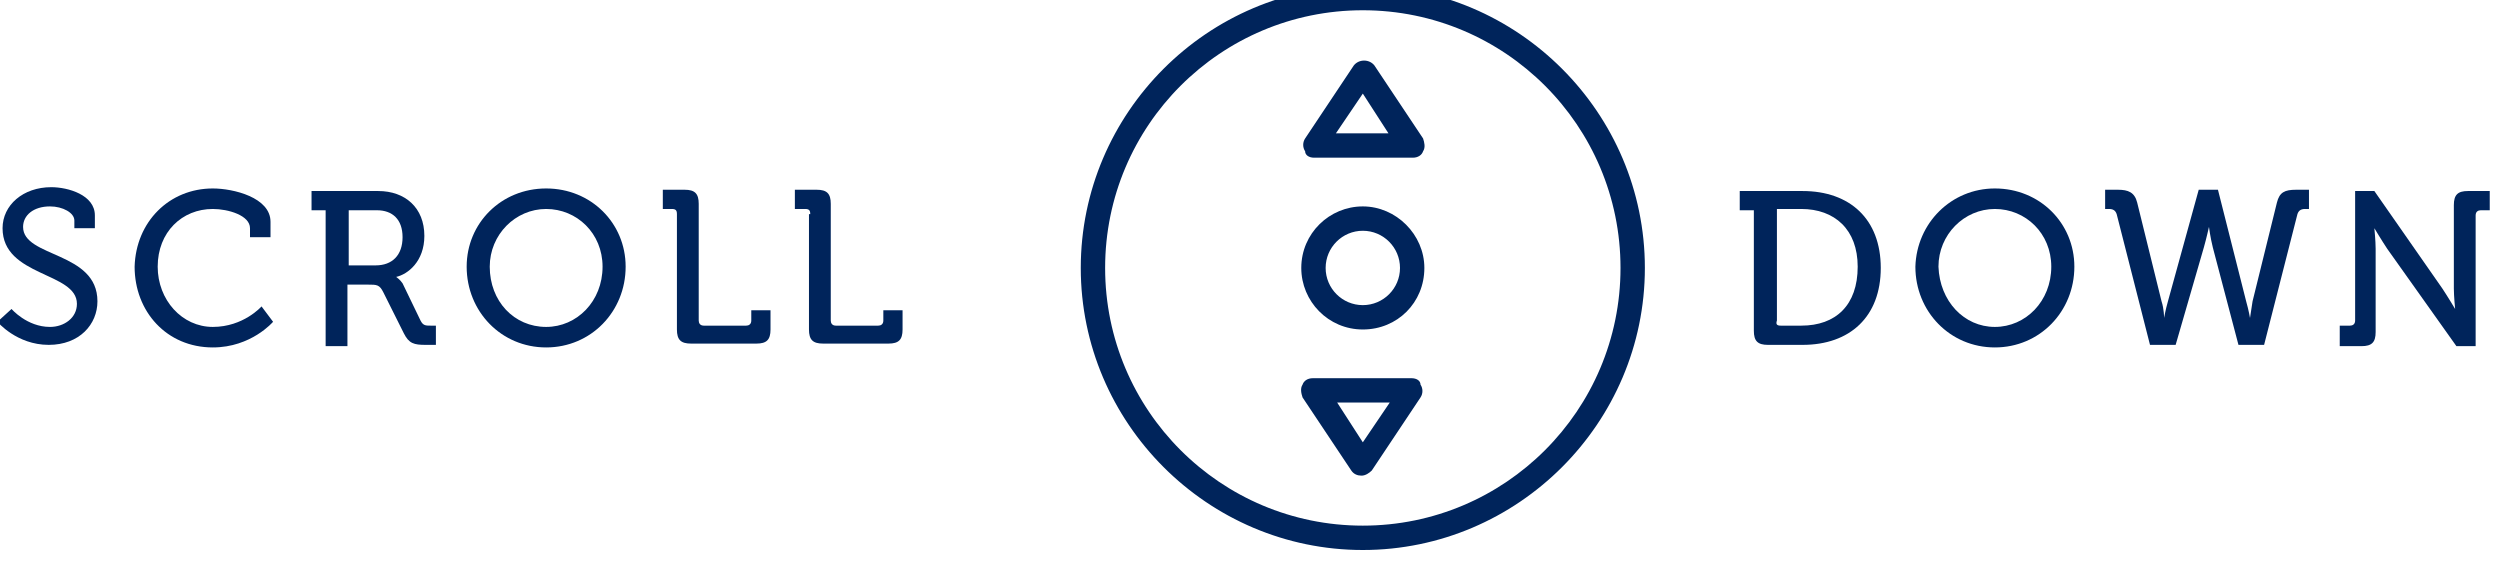
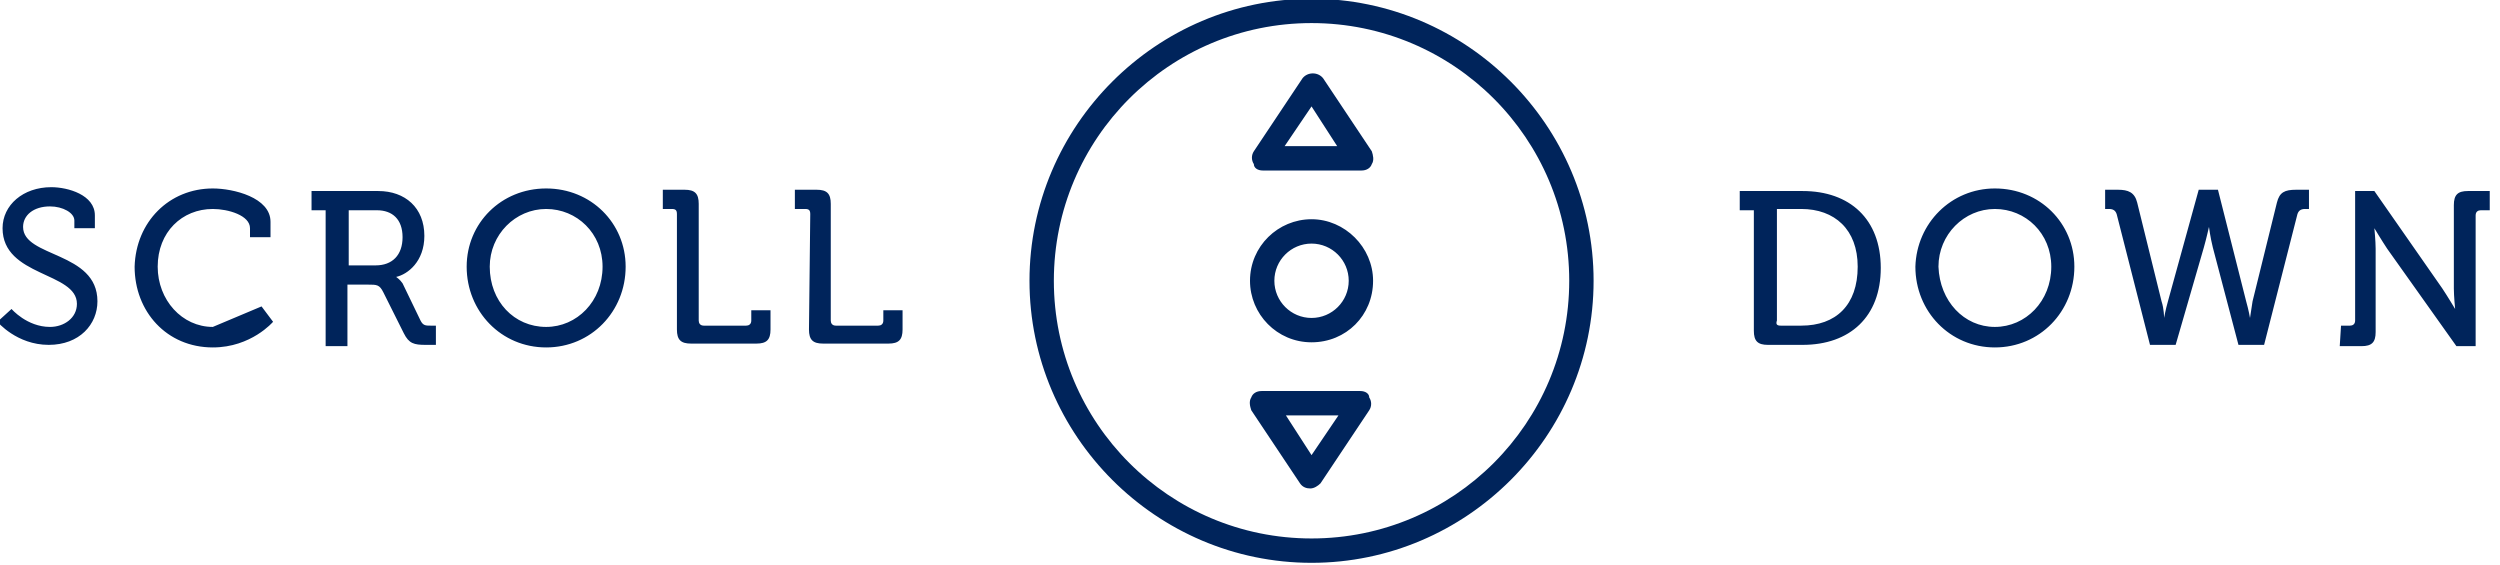
- <svg xmlns="http://www.w3.org/2000/svg" version="1.1" baseProfile="basic" id="Livello_1" x="0px" y="0px" viewBox="0 0 195 44" xml:space="preserve">
-   <style type="text/css">
- 	.st0{fill:#00245B;}
- </style>
-   <g>
-     <g>
-       <path class="st0" d="M106.3-1.1c-12.1,0-22,9.9-22,22c0,12.1,9.9,22,22,22c12.1,0,22-9.9,22-22C128.3,8.8,118.4-1.1,106.3-1.1z     M106.3,41c-11.1,0-20.1-9-20.1-20.1c0-11.1,9-20.1,20.1-20.1c11.1,0,20.1,9,20.1,20.1C126.4,32,117.4,41,106.3,41z M106.3,16.1    c-2.6,0-4.8,2.1-4.8,4.8c0,2.6,2.1,4.8,4.8,4.8s4.8-2.1,4.8-4.8C111.1,18.3,108.9,16.1,106.3,16.1z M106.3,23.8    c-1.6,0-2.9-1.3-2.9-2.9c0-1.6,1.3-2.9,2.9-2.9c1.6,0,2.9,1.3,2.9,2.9C109.2,22.5,107.9,23.8,106.3,23.8z M102.5,12.3h7.7    c0.4,0,0.7-0.2,0.8-0.5c0.2-0.3,0.1-0.7,0-1l-3.8-5.7c-0.4-0.5-1.2-0.5-1.6,0l-3.8,5.7c-0.2,0.3-0.2,0.7,0,1    C101.8,12.1,102.1,12.3,102.5,12.3z M106.3,7.3l2,3.1h-4.1L106.3,7.3z M110.1,29.5h-7.7c-0.4,0-0.7,0.2-0.8,0.5    c-0.2,0.3-0.1,0.7,0,1l3.8,5.7c0.2,0.3,0.5,0.4,0.8,0.4c0.3,0,0.6-0.2,0.8-0.4l3.8-5.7c0.2-0.3,0.2-0.7,0-1    C110.8,29.7,110.5,29.5,110.1,29.5z M106.3,34.5l-2-3.1h4.1L106.3,34.5z" />
-     </g>
-     <path class="st0" d="M0.9,24.1c0,0,1.2,1.4,3,1.4c1.1,0,2.1-0.7,2.1-1.8c0-2.5-5.8-2.1-5.8-5.9c0-1.8,1.6-3.2,3.8-3.2   c1.3,0,3.4,0.6,3.4,2.2v1H5.8v-0.6c0-0.6-0.9-1.1-1.9-1.1c-1.3,0-2.1,0.7-2.1,1.6c0,2.4,5.8,1.9,5.8,5.8c0,1.8-1.4,3.4-3.8,3.4   c-2.5,0-4-1.8-4-1.8L0.9,24.1z" />
-     <path class="st0" d="M16.6,14.7c1.6,0,4.5,0.7,4.5,2.6v1.2h-1.6v-0.7c0-1-1.7-1.5-2.9-1.5c-2.4,0-4.3,1.8-4.3,4.5   c0,2.6,1.9,4.7,4.3,4.7c2.4,0,3.8-1.6,3.8-1.6l0.9,1.2c0,0-1.7,2-4.7,2c-3.6,0-6.1-2.8-6.1-6.3C10.6,17.3,13.2,14.7,16.6,14.7z" />
-     <path class="st0" d="M25.4,16.4h-1.1v-1.5h5.2c2.1,0,3.6,1.3,3.6,3.5c0,2-1.3,3-2.2,3.2v0c0,0,0.3,0.2,0.5,0.5l1.4,2.9   c0.2,0.4,0.4,0.4,0.8,0.4H34v1.5h-0.8c-0.9,0-1.3-0.1-1.7-0.9l-1.6-3.2c-0.3-0.6-0.5-0.6-1.2-0.6h-1.6v4.8h-1.7V16.4z M29.3,20.7   c1.3,0,2.1-0.8,2.1-2.2s-0.8-2.1-2-2.1h-2.2v4.3H29.3z" />
-     <path class="st0" d="M42.6,14.7c3.5,0,6.2,2.7,6.2,6.1c0,3.5-2.7,6.3-6.2,6.3c-3.5,0-6.2-2.8-6.2-6.3   C36.4,17.4,39.1,14.7,42.6,14.7z M42.6,25.5c2.4,0,4.4-2,4.4-4.7c0-2.6-2-4.5-4.4-4.5s-4.4,2-4.4,4.5   C38.2,23.5,40.1,25.5,42.6,25.5z" />
-     <path class="st0" d="M52.8,16.7c0-0.3-0.1-0.4-0.4-0.4h-0.7v-1.5h1.7c0.8,0,1.1,0.3,1.1,1.1v9.1c0,0.2,0.1,0.4,0.4,0.4h3.3   c0.2,0,0.4-0.1,0.4-0.4v-0.8h1.5v1.5c0,0.8-0.3,1.1-1.1,1.1h-5.1c-0.8,0-1.1-0.3-1.1-1.1V16.7z" />
-     <path class="st0" d="M63.2,16.7c0-0.3-0.1-0.4-0.4-0.4H62v-1.5h1.7c0.8,0,1.1,0.3,1.1,1.1v9.1c0,0.2,0.1,0.4,0.4,0.4h3.3   c0.2,0,0.4-0.1,0.4-0.4v-0.8h1.5v1.5c0,0.8-0.3,1.1-1.1,1.1h-5.1c-0.8,0-1.1-0.3-1.1-1.1V16.7z" />
-     <path class="st0" d="M136.8,16.4h-1.1v-1.5h4.9c3.7,0,6.1,2.2,6.1,6c0,3.8-2.4,6-6.1,6h-2.7c-0.8,0-1.1-0.3-1.1-1.1V16.4z    M138.9,25.4h1.6c2.7,0,4.4-1.6,4.4-4.6c0-2.9-1.8-4.5-4.4-4.5h-1.9v8.7C138.5,25.3,138.6,25.4,138.9,25.4z" />
-     <path class="st0" d="M155.6,14.7c3.5,0,6.2,2.7,6.2,6.1c0,3.5-2.7,6.3-6.2,6.3s-6.2-2.8-6.2-6.3C149.5,17.4,152.2,14.7,155.6,14.7z    M155.6,25.5c2.4,0,4.4-2,4.4-4.7c0-2.6-2-4.5-4.4-4.5s-4.4,2-4.4,4.5C151.3,23.5,153.2,25.5,155.6,25.5z" />
-     <path class="st0" d="M165.1,16.7c-0.1-0.3-0.3-0.4-0.6-0.4h-0.3v-1.5h1c0.8,0,1.3,0.2,1.5,1l1.9,7.7c0.2,0.6,0.2,1.3,0.2,1.3h0   c0,0,0.1-0.6,0.3-1.3l2.4-8.7h1.5l2.2,8.7c0.2,0.7,0.3,1.3,0.3,1.3h0c0,0,0.1-0.6,0.2-1.3l1.9-7.7c0.2-0.8,0.6-1,1.5-1h1v1.5h-0.3   c-0.3,0-0.5,0.1-0.6,0.4l-2.6,10.2h-2l-2-7.6c-0.2-0.8-0.3-1.6-0.3-1.6h0c0,0-0.2,0.9-0.4,1.6l-2.2,7.6h-2L165.1,16.7z" />
-     <path class="st0" d="M182.6,25.4h0.7c0.2,0,0.4-0.1,0.4-0.4V14.9h1.5l5.3,7.6c0.4,0.6,1,1.6,1,1.6h0c0,0-0.1-1-0.1-1.6V16   c0-0.8,0.3-1.1,1.1-1.1h1.7v1.5h-0.7c-0.2,0-0.4,0.1-0.4,0.4v10.2h-1.5l-5.4-7.6c-0.4-0.6-1-1.6-1-1.6h0c0,0,0.1,1,0.1,1.6v6.5   c0,0.8-0.3,1.1-1.1,1.1h-1.7V25.4z" />
-   </g>
+ <svg xmlns="http://www.w3.org/2000/svg" viewBox="0 0 195 44">
+   <path d="m102.3-.1c-12.1 0-22 9.9-22 22s9.9 22 22 22 22-9.9 22-22-9.9-22-22-22zm0 42.1c-11.1 0-20.1-9-20.1-20.1s9-20.1 20.1-20.1 20.1 9 20.1 20.1-9 20.1-20.1 20.1zm0-24.9c-2.6 0-4.8 2.1-4.8 4.8 0 2.6 2.1 4.8 4.8 4.8s4.8-2.1 4.8-4.8c0-2.6-2.2-4.8-4.8-4.8zm0 7.7c-1.6 0-2.9-1.3-2.9-2.9s1.3-2.9 2.9-2.9 2.9 1.3 2.9 2.9-1.3 2.9-2.9 2.9zm-3.8-11.5h7.7c.4 0 .7-.2.8-.5.2-.3.1-.7 0-1l-3.8-5.7c-.4-.5-1.2-.5-1.6 0l-3.8 5.7c-.2.3-.2.7 0 1 0 .3.3.5.7.5zm3.8-5 2 3.1h-4.1zm3.8 22.2h-7.7c-.4 0-.7.2-.8.5-.2.3-.1.7 0 1l3.8 5.7c.2.3.5.4.8.4s.6-.2.8-.4l3.8-5.7c.2-.3.2-.7 0-1 0-.3-.3-.5-.7-.5zm-3.8 5-2-3.1h4.1zm-101.4-11.4s1.2 1.4 3 1.4c1.1 0 2.1-.7 2.1-1.8 0-2.5-5.8-2.1-5.8-5.9 0-1.8 1.6-3.2 3.8-3.2 1.3 0 3.4.6 3.4 2.2v1h-1.6v-.6c0-.6-.9-1.1-1.9-1.1-1.3 0-2.1.7-2.1 1.6 0 2.4 5.8 1.9 5.8 5.8 0 1.8-1.4 3.4-3.8 3.4-2.5 0-4-1.8-4-1.8l1.1-1zm15.7-9.4c1.6 0 4.5.7 4.5 2.6v1.2h-1.6v-.7c0-1-1.7-1.5-2.9-1.5-2.4 0-4.3 1.8-4.3 4.5 0 2.6 1.9 4.7 4.3 4.7l3.8-1.6.9 1.2s-1.7 2-4.7 2c-3.6 0-6.1-2.8-6.1-6.3.1-3.5 2.7-6.1 6.1-6.1zm8.8 1.7h-1.1v-1.5h5.2c2.1 0 3.6 1.3 3.6 3.5 0 2-1.3 3-2.2 3.2 0 0 .3.2.5.5l1.4 2.9c.2.4.4.4.8.4h.4v1.5h-.8c-.9 0-1.3-.1-1.7-.9l-1.6-3.2c-.3-.6-.5-.6-1.2-.6h-1.6v4.8h-1.7zm3.9 4.3c1.3 0 2.1-.8 2.1-2.2s-.8-2.1-2-2.1h-2.2v4.3zm13.3-6c3.5 0 6.2 2.7 6.2 6.1 0 3.5-2.7 6.3-6.2 6.3s-6.2-2.8-6.2-6.3c0-3.4 2.7-6.1 6.2-6.1zm0 10.8c2.4 0 4.4-2 4.4-4.7 0-2.6-2-4.5-4.4-4.5s-4.4 2-4.4 4.5c0 2.7 1.9 4.7 4.4 4.7zm10.2-8.8c0-.3-.1-.4-.4-.4h-.7v-1.5h1.7c.8 0 1.1.3 1.1 1.1v9.1c0 .2.1.4.4.4h3.3c.2 0 .4-.1.4-.4v-.8h1.5v1.5c0 .8-.3 1.1-1.1 1.1h-5.1c-.8 0-1.1-.3-1.1-1.1zm10.4 0c0-.3-.1-.4-.4-.4h-.8v-1.5h1.7c.8 0 1.1.3 1.1 1.1v9.1c0 .2.1.4.4.4h3.3c.2 0 .4-.1.4-.4v-.8h1.5v1.5c0 .8-.3 1.1-1.1 1.1h-5.1c-.8 0-1.1-.3-1.1-1.1zm73.6-.3h-1.1v-1.5h4.9c3.7 0 6.1 2.2 6.1 6s-2.4 6-6.1 6h-2.7c-.8 0-1.1-.3-1.1-1.1zm2.1 9h1.6c2.7 0 4.4-1.6 4.4-4.6 0-2.9-1.8-4.5-4.4-4.5h-1.9v8.7c-.1.3 0 .4.3.4zm16.7-10.7c3.5 0 6.2 2.7 6.2 6.1 0 3.5-2.7 6.3-6.2 6.3s-6.2-2.8-6.2-6.3c.1-3.4 2.8-6.1 6.2-6.1zm0 10.8c2.4 0 4.4-2 4.4-4.7 0-2.6-2-4.5-4.4-4.5s-4.4 2-4.4 4.5c.1 2.7 2 4.7 4.4 4.7zm9.5-8.8c-.1-.3-.3-.4-.6-.4h-.3v-1.5h1c.8 0 1.3.2 1.5 1l1.9 7.7c.2.6.2 1.3.2 1.3s.1-.6.3-1.3l2.4-8.7h1.5l2.2 8.7c.2.7.3 1.3.3 1.3s.1-.6.2-1.3l1.9-7.7c.2-.8.6-1 1.5-1h1v1.5h-.3c-.3 0-.5.1-.6.4l-2.6 10.2h-2l-2-7.6c-.2-.8-.3-1.6-.3-1.6s-.2.9-.4 1.6l-2.2 7.6h-2zm17.5 8.7h.7c.2 0 .4-.1.4-.4v-10.1h1.5l5.3 7.6c.4.6 1 1.6 1 1.6s-.1-1-.1-1.6v-6.5c0-.8.3-1.1 1.1-1.1h1.7v1.5h-.7c-.2 0-.4.1-.4.4v10.2h-1.5l-5.4-7.6c-.4-.6-1-1.6-1-1.6s.1 1 .1 1.6v6.5c0 .8-.3 1.1-1.1 1.1h-1.7z" fill="#00245b" />
</svg>
